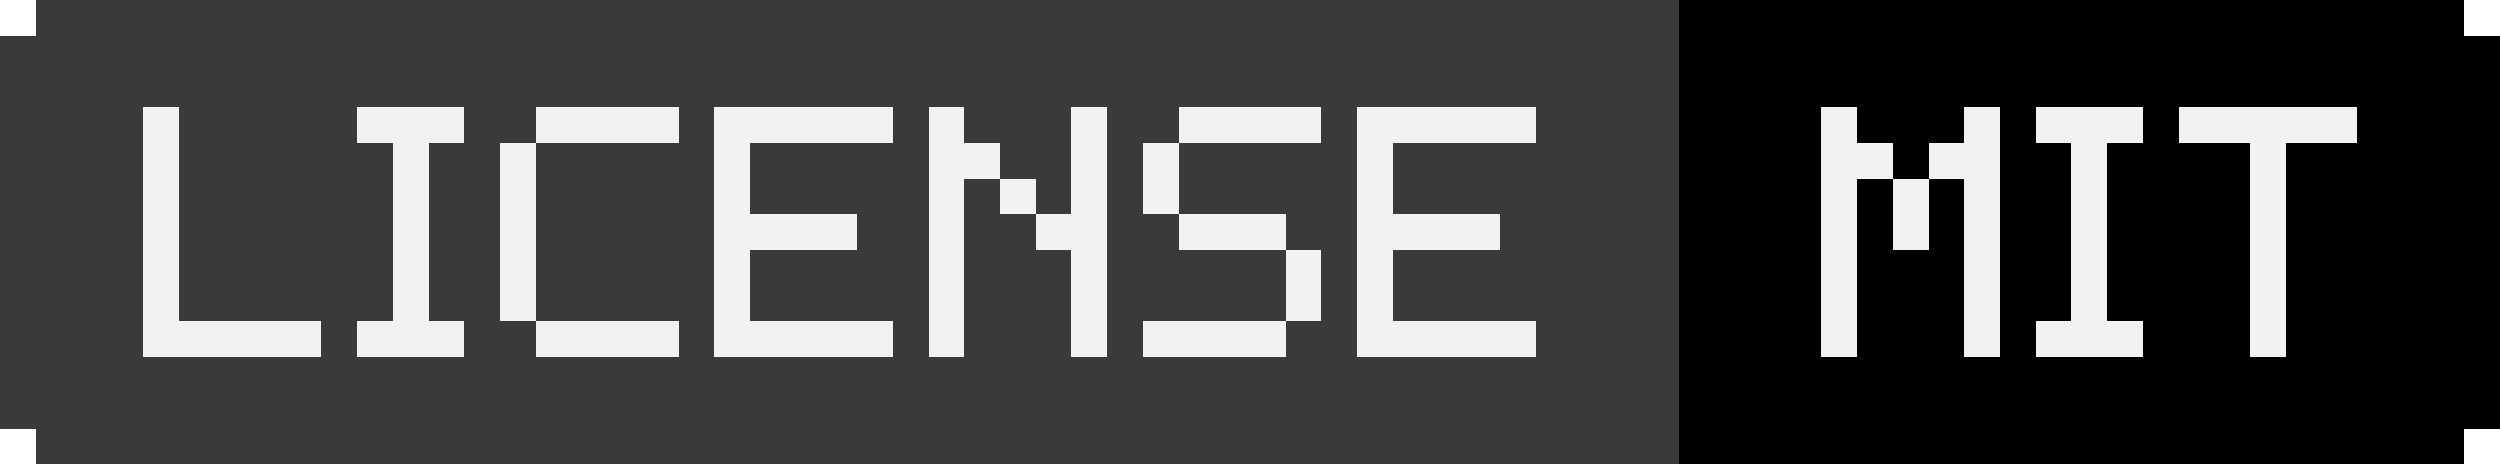
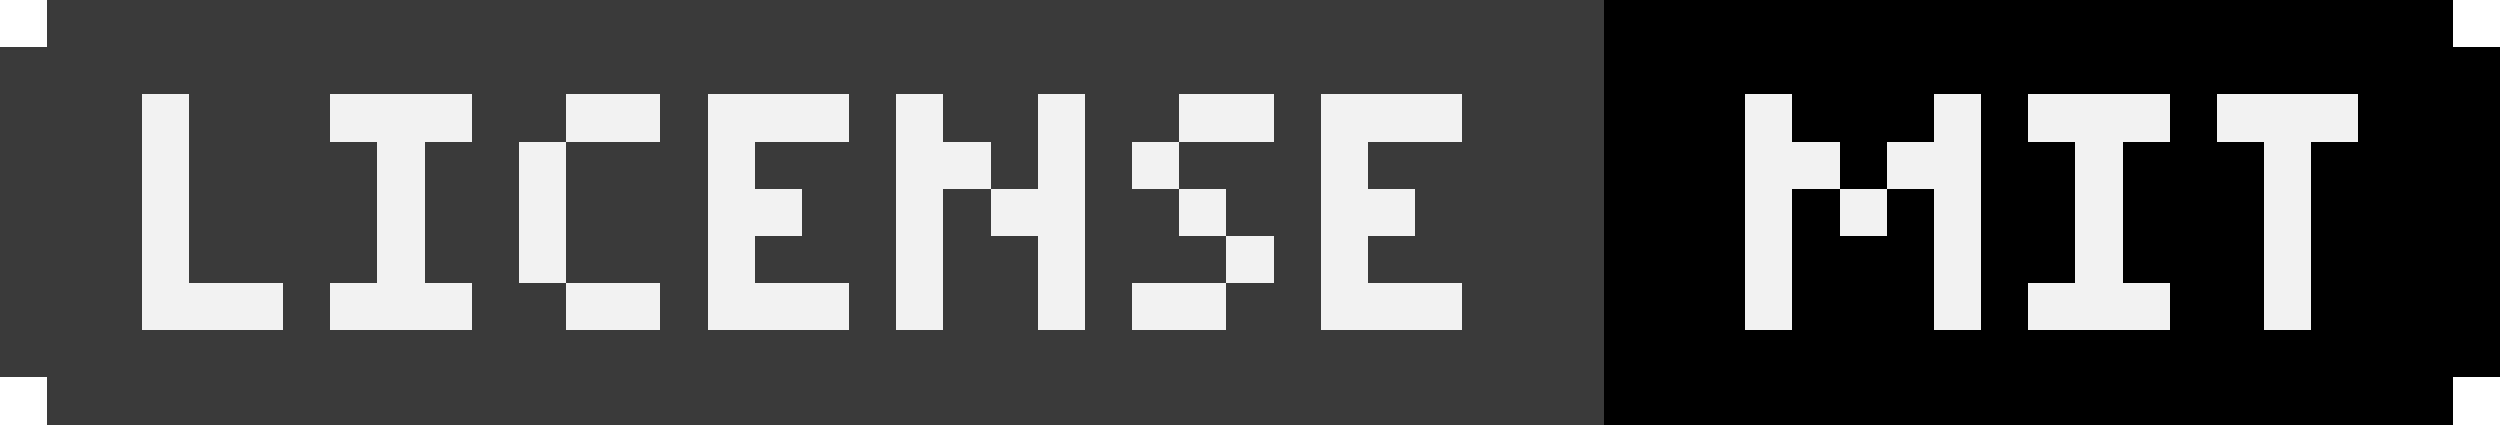
- <svg xmlns="http://www.w3.org/2000/svg" width="140" height="26" shape-rendering="crispEdges" role="img" aria-label="license: mit">
-   <rect x="2" y="0" width="92" height="26" fill="#3a3a3a" />
-   <rect x="0" y="2" width="2" height="22" fill="#3a3a3a" />
-   <rect x="94" y="0" width="44" height="26" fill="#000000" />
-   <rect x="138" y="2" width="2" height="22" fill="#000000" />
-   <rect x="8" y="6" width="2" height="2" fill="#f2f2f2" />
-   <rect x="8" y="8" width="2" height="2" fill="#f2f2f2" />
-   <rect x="8" y="10" width="2" height="2" fill="#f2f2f2" />
+ <svg xmlns="http://www.w3.org/2000/svg" width="106" height="18" shape-rendering="crispEdges" role="img" aria-label="license: mit">
+   <rect x="2" y="0" width="66" height="18" fill="#3a3a3a" />
+   <rect x="0" y="2" width="2" height="14" fill="#3a3a3a" />
+   <rect x="68" y="0" width="36" height="18" fill="#000000" />
+   <rect x="104" y="2" width="2" height="14" fill="#000000" />
+   <rect x="6" y="4" width="2" height="2" fill="#f2f2f2" />
+   <rect x="6" y="6" width="2" height="2" fill="#f2f2f2" />
+   <rect x="6" y="8" width="2" height="2" fill="#f2f2f2" />
+   <rect x="6" y="10" width="2" height="2" fill="#f2f2f2" />
+   <rect x="6" y="12" width="2" height="2" fill="#f2f2f2" />
  <rect x="8" y="12" width="2" height="2" fill="#f2f2f2" />
-   <rect x="8" y="14" width="2" height="2" fill="#f2f2f2" />
-   <rect x="8" y="16" width="2" height="2" fill="#f2f2f2" />
-   <rect x="8" y="18" width="2" height="2" fill="#f2f2f2" />
-   <rect x="10" y="18" width="2" height="2" fill="#f2f2f2" />
-   <rect x="12" y="18" width="2" height="2" fill="#f2f2f2" />
-   <rect x="14" y="18" width="2" height="2" fill="#f2f2f2" />
-   <rect x="16" y="18" width="2" height="2" fill="#f2f2f2" />
-   <rect x="20" y="6" width="2" height="2" fill="#f2f2f2" />
+   <rect x="10" y="12" width="2" height="2" fill="#f2f2f2" />
+   <rect x="14" y="4" width="2" height="2" fill="#f2f2f2" />
+   <rect x="16" y="4" width="2" height="2" fill="#f2f2f2" />
+   <rect x="18" y="4" width="2" height="2" fill="#f2f2f2" />
+   <rect x="16" y="6" width="2" height="2" fill="#f2f2f2" />
+   <rect x="16" y="8" width="2" height="2" fill="#f2f2f2" />
+   <rect x="16" y="10" width="2" height="2" fill="#f2f2f2" />
+   <rect x="14" y="12" width="2" height="2" fill="#f2f2f2" />
+   <rect x="16" y="12" width="2" height="2" fill="#f2f2f2" />
+   <rect x="18" y="12" width="2" height="2" fill="#f2f2f2" />
+   <rect x="24" y="4" width="2" height="2" fill="#f2f2f2" />
+   <rect x="26" y="4" width="2" height="2" fill="#f2f2f2" />
  <rect x="22" y="6" width="2" height="2" fill="#f2f2f2" />
-   <rect x="24" y="6" width="2" height="2" fill="#f2f2f2" />
  <rect x="22" y="8" width="2" height="2" fill="#f2f2f2" />
  <rect x="22" y="10" width="2" height="2" fill="#f2f2f2" />
-   <rect x="22" y="12" width="2" height="2" fill="#f2f2f2" />
-   <rect x="22" y="14" width="2" height="2" fill="#f2f2f2" />
-   <rect x="22" y="16" width="2" height="2" fill="#f2f2f2" />
-   <rect x="20" y="18" width="2" height="2" fill="#f2f2f2" />
-   <rect x="22" y="18" width="2" height="2" fill="#f2f2f2" />
-   <rect x="24" y="18" width="2" height="2" fill="#f2f2f2" />
+   <rect x="24" y="12" width="2" height="2" fill="#f2f2f2" />
+   <rect x="26" y="12" width="2" height="2" fill="#f2f2f2" />
+   <rect x="30" y="4" width="2" height="2" fill="#f2f2f2" />
+   <rect x="32" y="4" width="2" height="2" fill="#f2f2f2" />
+   <rect x="34" y="4" width="2" height="2" fill="#f2f2f2" />
  <rect x="30" y="6" width="2" height="2" fill="#f2f2f2" />
-   <rect x="32" y="6" width="2" height="2" fill="#f2f2f2" />
-   <rect x="34" y="6" width="2" height="2" fill="#f2f2f2" />
-   <rect x="36" y="6" width="2" height="2" fill="#f2f2f2" />
-   <rect x="28" y="8" width="2" height="2" fill="#f2f2f2" />
-   <rect x="28" y="10" width="2" height="2" fill="#f2f2f2" />
-   <rect x="28" y="12" width="2" height="2" fill="#f2f2f2" />
-   <rect x="28" y="14" width="2" height="2" fill="#f2f2f2" />
-   <rect x="28" y="16" width="2" height="2" fill="#f2f2f2" />
-   <rect x="30" y="18" width="2" height="2" fill="#f2f2f2" />
-   <rect x="32" y="18" width="2" height="2" fill="#f2f2f2" />
-   <rect x="34" y="18" width="2" height="2" fill="#f2f2f2" />
-   <rect x="36" y="18" width="2" height="2" fill="#f2f2f2" />
+   <rect x="30" y="8" width="2" height="2" fill="#f2f2f2" />
+   <rect x="32" y="8" width="2" height="2" fill="#f2f2f2" />
+   <rect x="30" y="10" width="2" height="2" fill="#f2f2f2" />
+   <rect x="30" y="12" width="2" height="2" fill="#f2f2f2" />
+   <rect x="32" y="12" width="2" height="2" fill="#f2f2f2" />
+   <rect x="34" y="12" width="2" height="2" fill="#f2f2f2" />
+   <rect x="38" y="4" width="2" height="2" fill="#f2f2f2" />
+   <rect x="44" y="4" width="2" height="2" fill="#f2f2f2" />
+   <rect x="38" y="6" width="2" height="2" fill="#f2f2f2" />
  <rect x="40" y="6" width="2" height="2" fill="#f2f2f2" />
-   <rect x="42" y="6" width="2" height="2" fill="#f2f2f2" />
  <rect x="44" y="6" width="2" height="2" fill="#f2f2f2" />
-   <rect x="46" y="6" width="2" height="2" fill="#f2f2f2" />
+   <rect x="38" y="8" width="2" height="2" fill="#f2f2f2" />
+   <rect x="42" y="8" width="2" height="2" fill="#f2f2f2" />
+   <rect x="44" y="8" width="2" height="2" fill="#f2f2f2" />
+   <rect x="38" y="10" width="2" height="2" fill="#f2f2f2" />
+   <rect x="44" y="10" width="2" height="2" fill="#f2f2f2" />
+   <rect x="38" y="12" width="2" height="2" fill="#f2f2f2" />
+   <rect x="44" y="12" width="2" height="2" fill="#f2f2f2" />
+   <rect x="50" y="4" width="2" height="2" fill="#f2f2f2" />
+   <rect x="52" y="4" width="2" height="2" fill="#f2f2f2" />
  <rect x="48" y="6" width="2" height="2" fill="#f2f2f2" />
-   <rect x="40" y="8" width="2" height="2" fill="#f2f2f2" />
-   <rect x="40" y="10" width="2" height="2" fill="#f2f2f2" />
-   <rect x="40" y="12" width="2" height="2" fill="#f2f2f2" />
-   <rect x="42" y="12" width="2" height="2" fill="#f2f2f2" />
-   <rect x="44" y="12" width="2" height="2" fill="#f2f2f2" />
-   <rect x="46" y="12" width="2" height="2" fill="#f2f2f2" />
-   <rect x="40" y="14" width="2" height="2" fill="#f2f2f2" />
-   <rect x="40" y="16" width="2" height="2" fill="#f2f2f2" />
-   <rect x="40" y="18" width="2" height="2" fill="#f2f2f2" />
-   <rect x="42" y="18" width="2" height="2" fill="#f2f2f2" />
-   <rect x="44" y="18" width="2" height="2" fill="#f2f2f2" />
-   <rect x="46" y="18" width="2" height="2" fill="#f2f2f2" />
-   <rect x="48" y="18" width="2" height="2" fill="#f2f2f2" />
-   <rect x="52" y="6" width="2" height="2" fill="#f2f2f2" />
-   <rect x="60" y="6" width="2" height="2" fill="#f2f2f2" />
-   <rect x="52" y="8" width="2" height="2" fill="#f2f2f2" />
-   <rect x="54" y="8" width="2" height="2" fill="#f2f2f2" />
-   <rect x="60" y="8" width="2" height="2" fill="#f2f2f2" />
+   <rect x="50" y="8" width="2" height="2" fill="#f2f2f2" />
  <rect x="52" y="10" width="2" height="2" fill="#f2f2f2" />
+   <rect x="48" y="12" width="2" height="2" fill="#f2f2f2" />
+   <rect x="50" y="12" width="2" height="2" fill="#f2f2f2" />
+   <rect x="56" y="4" width="2" height="2" fill="#f2f2f2" />
+   <rect x="58" y="4" width="2" height="2" fill="#f2f2f2" />
+   <rect x="60" y="4" width="2" height="2" fill="#f2f2f2" />
+   <rect x="56" y="6" width="2" height="2" fill="#f2f2f2" />
+   <rect x="56" y="8" width="2" height="2" fill="#f2f2f2" />
+   <rect x="58" y="8" width="2" height="2" fill="#f2f2f2" />
  <rect x="56" y="10" width="2" height="2" fill="#f2f2f2" />
-   <rect x="60" y="10" width="2" height="2" fill="#f2f2f2" />
-   <rect x="52" y="12" width="2" height="2" fill="#f2f2f2" />
+   <rect x="56" y="12" width="2" height="2" fill="#f2f2f2" />
  <rect x="58" y="12" width="2" height="2" fill="#f2f2f2" />
  <rect x="60" y="12" width="2" height="2" fill="#f2f2f2" />
-   <rect x="52" y="14" width="2" height="2" fill="#f2f2f2" />
-   <rect x="60" y="14" width="2" height="2" fill="#f2f2f2" />
-   <rect x="52" y="16" width="2" height="2" fill="#f2f2f2" />
-   <rect x="60" y="16" width="2" height="2" fill="#f2f2f2" />
-   <rect x="52" y="18" width="2" height="2" fill="#f2f2f2" />
-   <rect x="60" y="18" width="2" height="2" fill="#f2f2f2" />
-   <rect x="66" y="6" width="2" height="2" fill="#f2f2f2" />
-   <rect x="68" y="6" width="2" height="2" fill="#f2f2f2" />
-   <rect x="70" y="6" width="2" height="2" fill="#f2f2f2" />
-   <rect x="72" y="6" width="2" height="2" fill="#f2f2f2" />
-   <rect x="64" y="8" width="2" height="2" fill="#f2f2f2" />
-   <rect x="64" y="10" width="2" height="2" fill="#f2f2f2" />
-   <rect x="66" y="12" width="2" height="2" fill="#f2f2f2" />
-   <rect x="68" y="12" width="2" height="2" fill="#f2f2f2" />
-   <rect x="70" y="12" width="2" height="2" fill="#f2f2f2" />
-   <rect x="72" y="14" width="2" height="2" fill="#f2f2f2" />
-   <rect x="72" y="16" width="2" height="2" fill="#f2f2f2" />
-   <rect x="64" y="18" width="2" height="2" fill="#f2f2f2" />
-   <rect x="66" y="18" width="2" height="2" fill="#f2f2f2" />
-   <rect x="68" y="18" width="2" height="2" fill="#f2f2f2" />
-   <rect x="70" y="18" width="2" height="2" fill="#f2f2f2" />
+   <rect x="74" y="4" width="2" height="2" fill="#f2f2f2" />
+   <rect x="82" y="4" width="2" height="2" fill="#f2f2f2" />
+   <rect x="74" y="6" width="2" height="2" fill="#f2f2f2" />
  <rect x="76" y="6" width="2" height="2" fill="#f2f2f2" />
-   <rect x="78" y="6" width="2" height="2" fill="#f2f2f2" />
  <rect x="80" y="6" width="2" height="2" fill="#f2f2f2" />
  <rect x="82" y="6" width="2" height="2" fill="#f2f2f2" />
-   <rect x="84" y="6" width="2" height="2" fill="#f2f2f2" />
-   <rect x="76" y="8" width="2" height="2" fill="#f2f2f2" />
-   <rect x="76" y="10" width="2" height="2" fill="#f2f2f2" />
-   <rect x="76" y="12" width="2" height="2" fill="#f2f2f2" />
-   <rect x="78" y="12" width="2" height="2" fill="#f2f2f2" />
-   <rect x="80" y="12" width="2" height="2" fill="#f2f2f2" />
+   <rect x="74" y="8" width="2" height="2" fill="#f2f2f2" />
+   <rect x="78" y="8" width="2" height="2" fill="#f2f2f2" />
+   <rect x="82" y="8" width="2" height="2" fill="#f2f2f2" />
+   <rect x="74" y="10" width="2" height="2" fill="#f2f2f2" />
+   <rect x="82" y="10" width="2" height="2" fill="#f2f2f2" />
+   <rect x="74" y="12" width="2" height="2" fill="#f2f2f2" />
  <rect x="82" y="12" width="2" height="2" fill="#f2f2f2" />
-   <rect x="76" y="14" width="2" height="2" fill="#f2f2f2" />
-   <rect x="76" y="16" width="2" height="2" fill="#f2f2f2" />
-   <rect x="76" y="18" width="2" height="2" fill="#f2f2f2" />
-   <rect x="78" y="18" width="2" height="2" fill="#f2f2f2" />
-   <rect x="80" y="18" width="2" height="2" fill="#f2f2f2" />
-   <rect x="82" y="18" width="2" height="2" fill="#f2f2f2" />
-   <rect x="84" y="18" width="2" height="2" fill="#f2f2f2" />
-   <rect x="102" y="6" width="2" height="2" fill="#f2f2f2" />
-   <rect x="110" y="6" width="2" height="2" fill="#f2f2f2" />
-   <rect x="102" y="8" width="2" height="2" fill="#f2f2f2" />
-   <rect x="104" y="8" width="2" height="2" fill="#f2f2f2" />
-   <rect x="108" y="8" width="2" height="2" fill="#f2f2f2" />
-   <rect x="110" y="8" width="2" height="2" fill="#f2f2f2" />
-   <rect x="102" y="10" width="2" height="2" fill="#f2f2f2" />
-   <rect x="106" y="10" width="2" height="2" fill="#f2f2f2" />
-   <rect x="110" y="10" width="2" height="2" fill="#f2f2f2" />
-   <rect x="102" y="12" width="2" height="2" fill="#f2f2f2" />
-   <rect x="106" y="12" width="2" height="2" fill="#f2f2f2" />
-   <rect x="110" y="12" width="2" height="2" fill="#f2f2f2" />
-   <rect x="102" y="14" width="2" height="2" fill="#f2f2f2" />
-   <rect x="110" y="14" width="2" height="2" fill="#f2f2f2" />
-   <rect x="102" y="16" width="2" height="2" fill="#f2f2f2" />
-   <rect x="110" y="16" width="2" height="2" fill="#f2f2f2" />
-   <rect x="102" y="18" width="2" height="2" fill="#f2f2f2" />
-   <rect x="110" y="18" width="2" height="2" fill="#f2f2f2" />
-   <rect x="114" y="6" width="2" height="2" fill="#f2f2f2" />
-   <rect x="116" y="6" width="2" height="2" fill="#f2f2f2" />
-   <rect x="118" y="6" width="2" height="2" fill="#f2f2f2" />
-   <rect x="116" y="8" width="2" height="2" fill="#f2f2f2" />
-   <rect x="116" y="10" width="2" height="2" fill="#f2f2f2" />
-   <rect x="116" y="12" width="2" height="2" fill="#f2f2f2" />
-   <rect x="116" y="14" width="2" height="2" fill="#f2f2f2" />
-   <rect x="116" y="16" width="2" height="2" fill="#f2f2f2" />
-   <rect x="114" y="18" width="2" height="2" fill="#f2f2f2" />
-   <rect x="116" y="18" width="2" height="2" fill="#f2f2f2" />
-   <rect x="118" y="18" width="2" height="2" fill="#f2f2f2" />
-   <rect x="122" y="6" width="2" height="2" fill="#f2f2f2" />
-   <rect x="124" y="6" width="2" height="2" fill="#f2f2f2" />
-   <rect x="126" y="6" width="2" height="2" fill="#f2f2f2" />
-   <rect x="128" y="6" width="2" height="2" fill="#f2f2f2" />
-   <rect x="130" y="6" width="2" height="2" fill="#f2f2f2" />
-   <rect x="126" y="8" width="2" height="2" fill="#f2f2f2" />
-   <rect x="126" y="10" width="2" height="2" fill="#f2f2f2" />
-   <rect x="126" y="12" width="2" height="2" fill="#f2f2f2" />
-   <rect x="126" y="14" width="2" height="2" fill="#f2f2f2" />
-   <rect x="126" y="16" width="2" height="2" fill="#f2f2f2" />
-   <rect x="126" y="18" width="2" height="2" fill="#f2f2f2" />
+   <rect x="86" y="4" width="2" height="2" fill="#f2f2f2" />
+   <rect x="88" y="4" width="2" height="2" fill="#f2f2f2" />
+   <rect x="90" y="4" width="2" height="2" fill="#f2f2f2" />
+   <rect x="88" y="6" width="2" height="2" fill="#f2f2f2" />
+   <rect x="88" y="8" width="2" height="2" fill="#f2f2f2" />
+   <rect x="88" y="10" width="2" height="2" fill="#f2f2f2" />
+   <rect x="86" y="12" width="2" height="2" fill="#f2f2f2" />
+   <rect x="88" y="12" width="2" height="2" fill="#f2f2f2" />
+   <rect x="90" y="12" width="2" height="2" fill="#f2f2f2" />
+   <rect x="94" y="4" width="2" height="2" fill="#f2f2f2" />
+   <rect x="96" y="4" width="2" height="2" fill="#f2f2f2" />
+   <rect x="98" y="4" width="2" height="2" fill="#f2f2f2" />
+   <rect x="96" y="6" width="2" height="2" fill="#f2f2f2" />
+   <rect x="96" y="8" width="2" height="2" fill="#f2f2f2" />
+   <rect x="96" y="10" width="2" height="2" fill="#f2f2f2" />
+   <rect x="96" y="12" width="2" height="2" fill="#f2f2f2" />
</svg>
